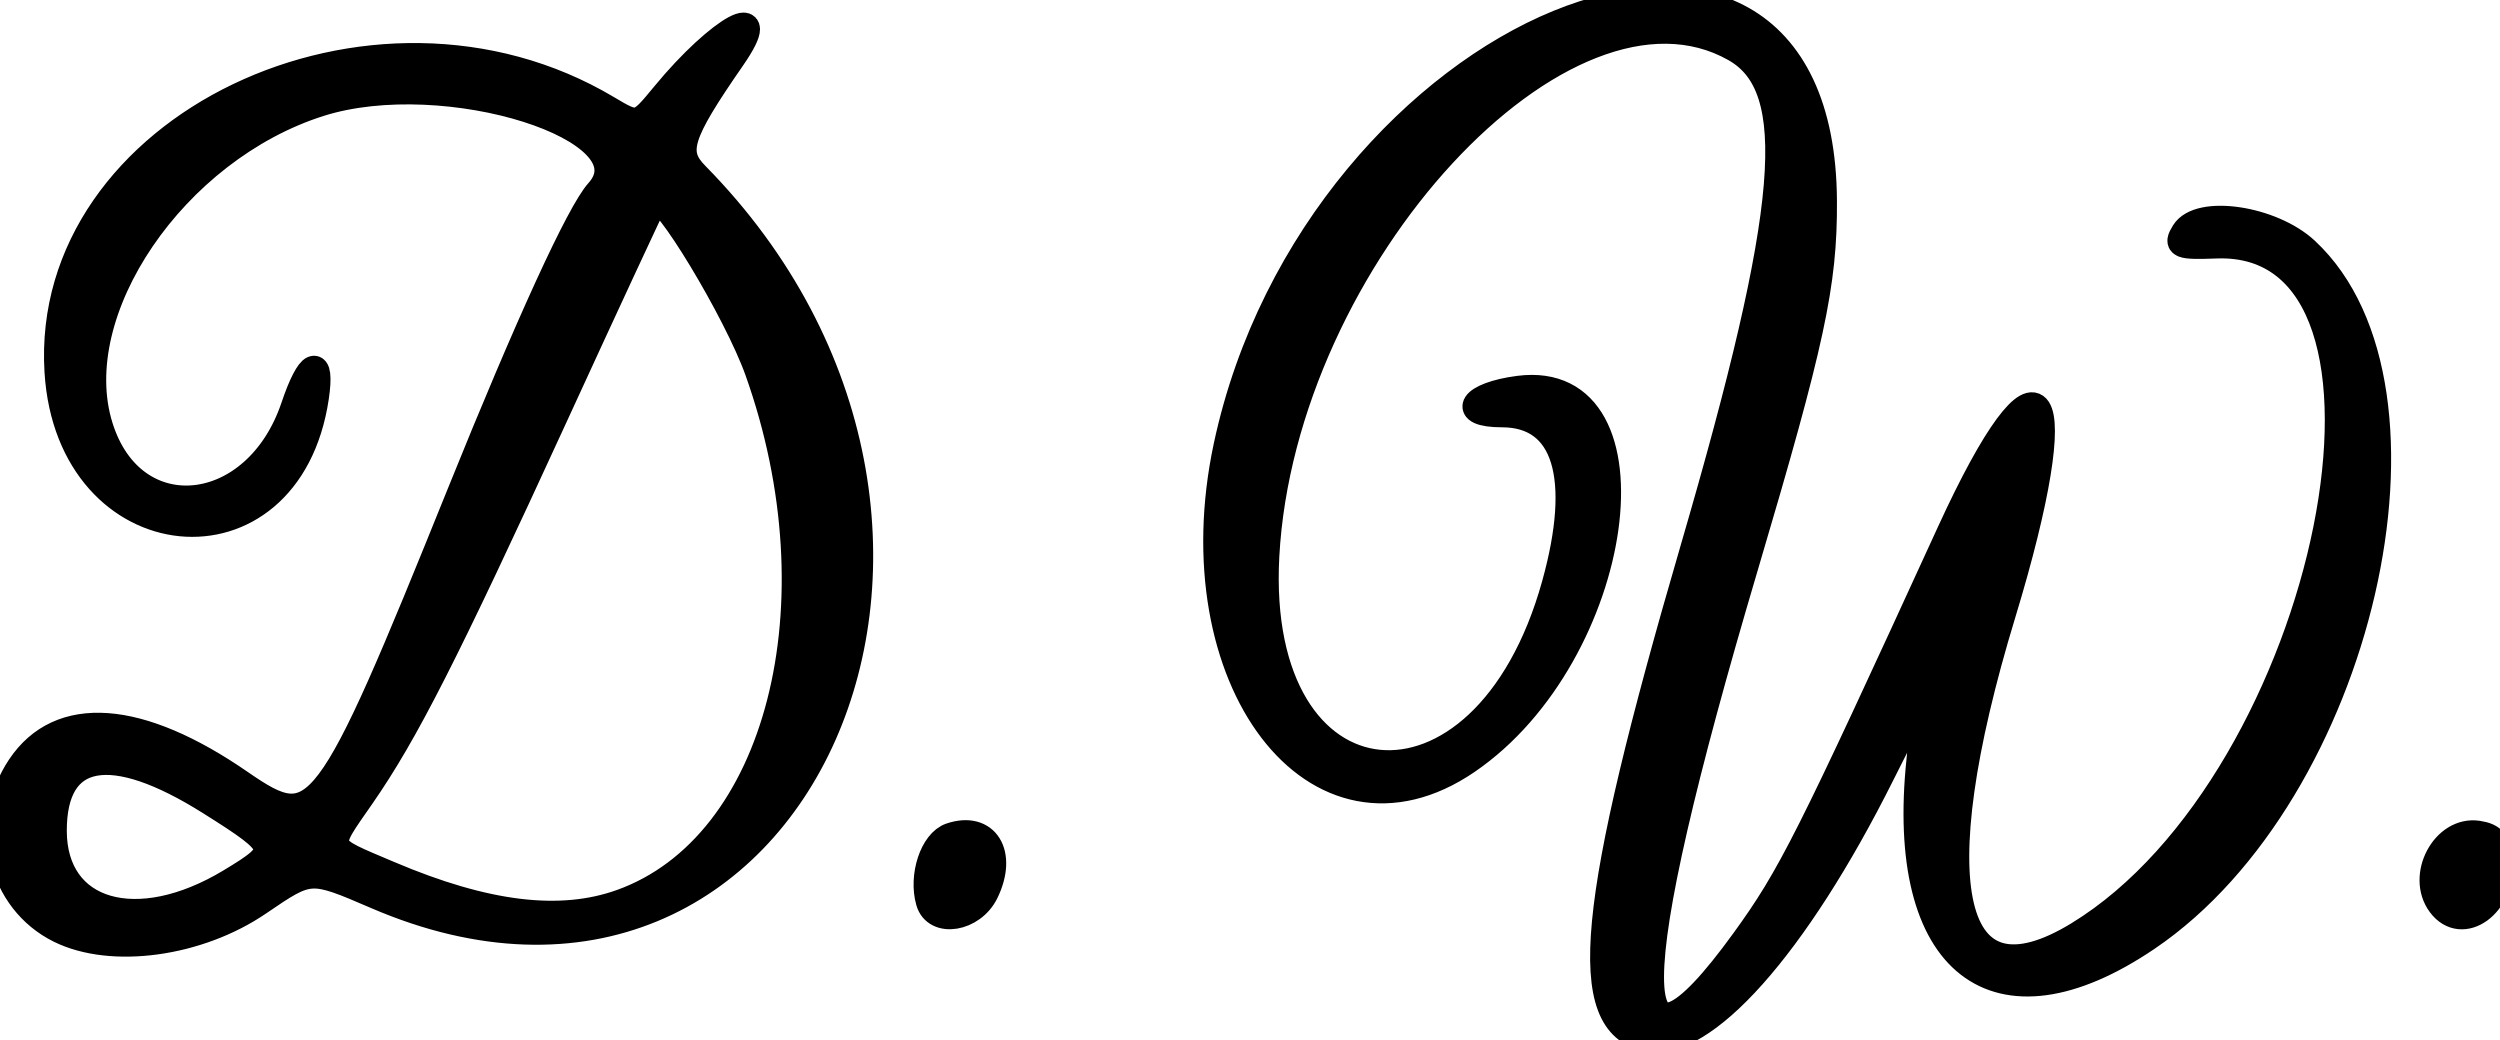
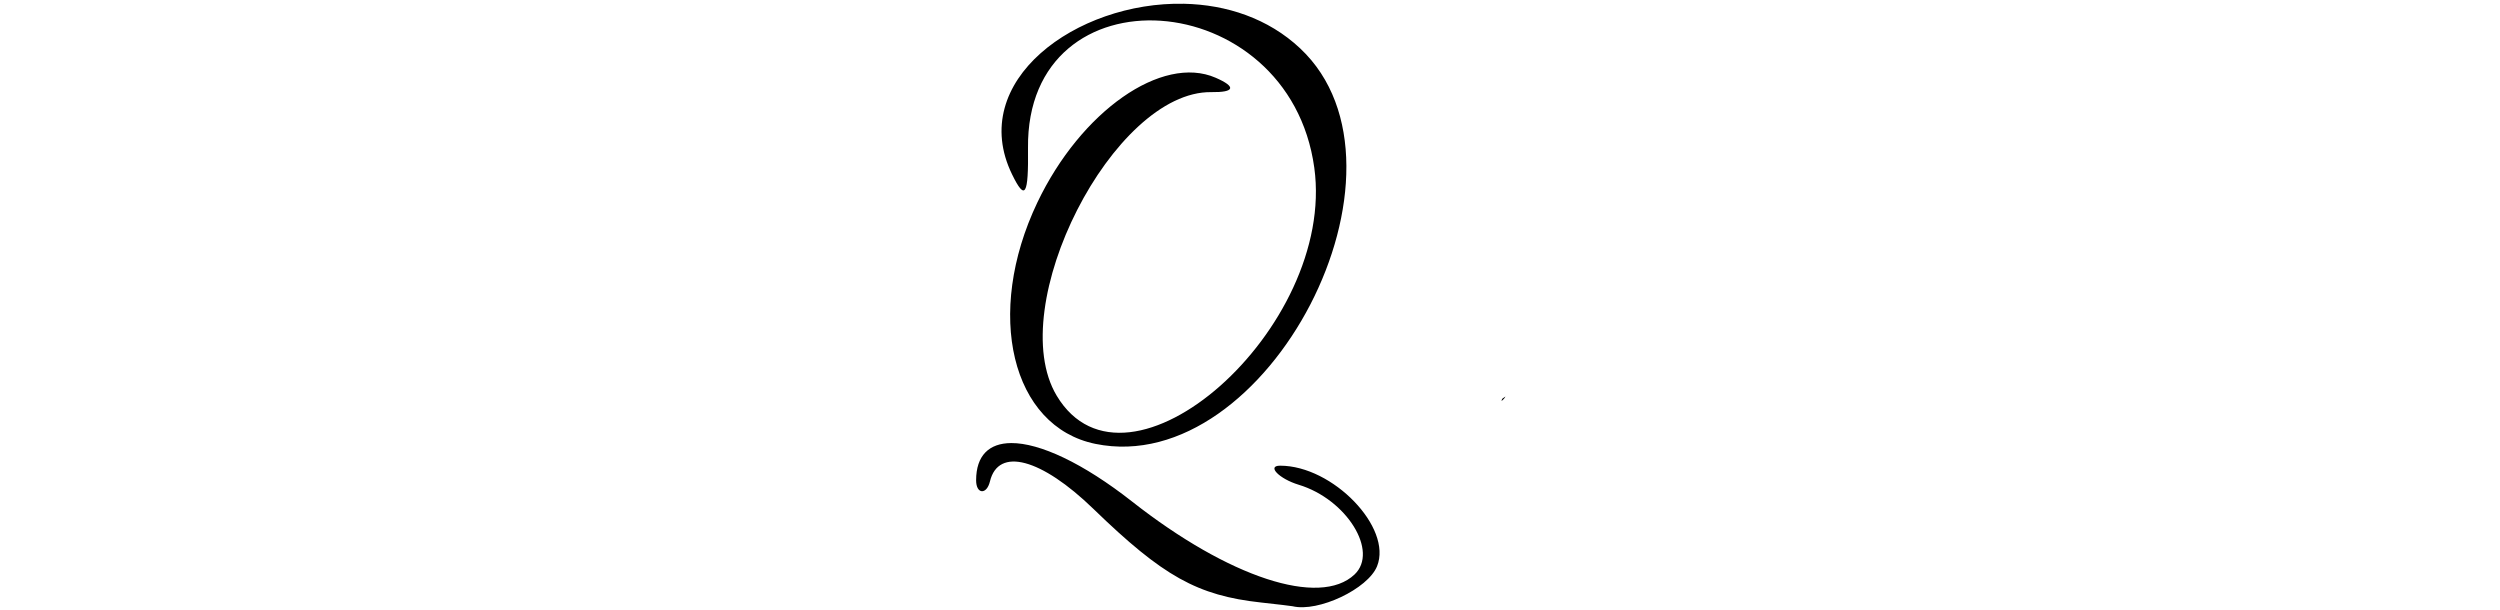
- <svg xmlns="http://www.w3.org/2000/svg" version="1.1" id="svg1" width="295.459" height="122.831" viewBox="0 0 295.459 122.831">
+ <svg xmlns="http://www.w3.org/2000/svg" version="1.1" id="svg1" width="820" height="200" viewBox="0 0 820 200">
  <defs id="defs1" />
-   <path style="fill:#000000;fill-opacity:1;stroke-width:3.071;stroke-dasharray:none;paint-order:normal;stroke:#000000;stroke-opacity:1;stroke-dashoffset:0;stroke-linejoin:bevel;stroke-linecap:round" d="m 194.594,122.718 c -8.135,-1.749 -6.817,-15.591 5.509,-57.844 11.763,-40.323 12.949,-54.562 4.92,-59.106 -20.094,-11.371 -53.454,24.743 -55.363,59.932 -1.662,30.651 25.728,33.39 34.074,3.408 3.553,-12.765 1.275,-20.143 -6.221,-20.143 -5.133,0 -3.625,-2.295 1.984,-3.02 17.013,-2.197 12.351,31.436 -6.102,44.026 -17.769,12.123 -34.349,-9.594 -28.44,-37.253 10.594,-49.593 70.396,-74.106 70.607,-28.943 0.046,9.826 -1.405,16.561 -9.33,43.293 -14.772,49.83 -14.809,64.399 -0.113,44.097 5.506,-7.606 7.521,-11.605 24.309,-48.258 10.969,-23.948 14.729,-18.161 6.268,9.646 -9.801,32.213 -6.294,47.149 8.894,37.883 29.95,-18.272 42.814,-82.404 16.333,-81.423 -4.383,0.162 -4.773,0.001 -3.805,-1.567 1.791,-2.9 10.378,-1.628 14.418,2.135 17.504,16.304 6.463,64.175 -18.745,81.27 -17.919,12.152 -29.481,3.133 -26.943,-21.017 0.912,-8.677 0.667,-8.584 -4.465,1.683 -10.161,20.329 -21.122,32.636 -27.791,31.202 z M 7.039,109.917 C 0.051,106.457 -2.159,97.372 2.345,90.616 7.057,83.549 16.466,84.236 28.448,92.523 37.512,98.792 38.582,97.378 54.36,58.291 62.44,38.273 68.458,25.144 70.7,22.643 77.269,15.315 52.648,7.527 37.793,12.234 20.593,17.684 7.59,36.797 11.821,50.41 c 3.862,12.425 18.457,10.914 22.914,-2.372 1.816,-5.413 3.339,-6.047 2.601,-1.084 C 34.114,68.605 8.158,66.027 6.794,43.921 5.011,15.011 44.031,-3.7 71.743,12.777 75.407,14.955 75.407,14.955 78.5,11.199 85.08,3.209 91.459,-0.216 86.549,6.877 80.254,15.971 79.626,17.995 82.265,20.677 123.088,62.156 94.195,127.319 44.473,105.911 c -7.817,-3.366 -7.817,-3.366 -13.89,0.777 -7.144,4.874 -17.384,6.278 -23.544,3.229 z m 20.158,-5.731 c 6.139,-3.703 6.046,-4.071 -2.372,-9.373 -11.704,-7.372 -18.467,-6.142 -18.467,3.359 0,9.795 9.856,12.639 20.839,6.014 z m 46.215,2.447 C 92.047,99.966 99.385,71.406 89.55,43.823 87.065,36.854 78.343,22.416 77.412,23.731 77.199,24.033 71.84,35.569 65.504,49.367 52.68,77.291 47.939,86.615 42.781,94.062 c -4.454,6.429 -4.644,5.887 3.235,9.235 11.376,4.835 20.203,5.91 27.396,3.336 z m 36.363,-0.071 c -0.869,-3.043 0.462,-7.067 2.573,-7.779 4.196,-1.416 6.377,2.108 4.142,6.693 -1.532,3.143 -5.925,3.854 -6.715,1.086 z m 178.632,0.332 c -2.509,-3.373 0.478,-8.978 4.458,-8.366 1.809,0.278 2.371,0.988 2.565,3.236 0.438,5.079 -4.421,8.628 -7.023,5.13 z" id="path1" />
+   <g id="g1">
+     <path id="path1" style="fill:#000000;stroke-width:1.375" d="M 388.376,1.235 C 353.041,0.46 317.043,26.638 331.964,57.212 c 4.285,8.78 5.402,6.933 5.221,-8.63 -0.695,-59.742 85.643,-53.801 93.907,6.462 7.213,52.597 -61.428,113.296 -84.505,74.728 -17.508,-29.26 18.549,-99.992 50.75,-99.555 7.684,0.104 8.229,-1.744 1.387,-4.721 -17.589,-7.653 -44.196,10.968 -58.474,40.925 -17.398,36.504 -8.474,73.555 19.068,79.175 56.444,11.518 109.114,-90.234 67.146,-129.717 C 415.929,5.968 402.203,1.539 388.376,1.235 Z M 493.793,130.056 c -0.338,0.22 -0.677,0.445 -1.021,0.71 -0.837,1.526 0.529,0.068 0.732,-0.233 0.104,-0.155 0.193,-0.318 0.29,-0.477 z m -162.103,15.27 c -7.237,0.032 -11.523,4.047 -11.523,12.224 0,4.564 3.459,4.829 4.539,0.348 2.733,-11.34 16.79,-7.597 33.969,9.05 22.817,22.109 34.059,28.383 54.972,30.678 5.299,0.581 9.939,1.131 10.309,1.22 8.437,2.033 24.74,-5.69 27.727,-13.135 5.078,-12.657 -14.513,-32.967 -31.8,-32.967 -4.504,0 -0.296,4.32 6.089,6.253 15.711,4.756 26.344,21.868 18.3,29.449 -11.418,10.76 -41.187,1.003 -72.885,-23.89 -16.212,-12.732 -30.394,-19.273 -39.698,-19.232 z" />
+   </g>
</svg>
